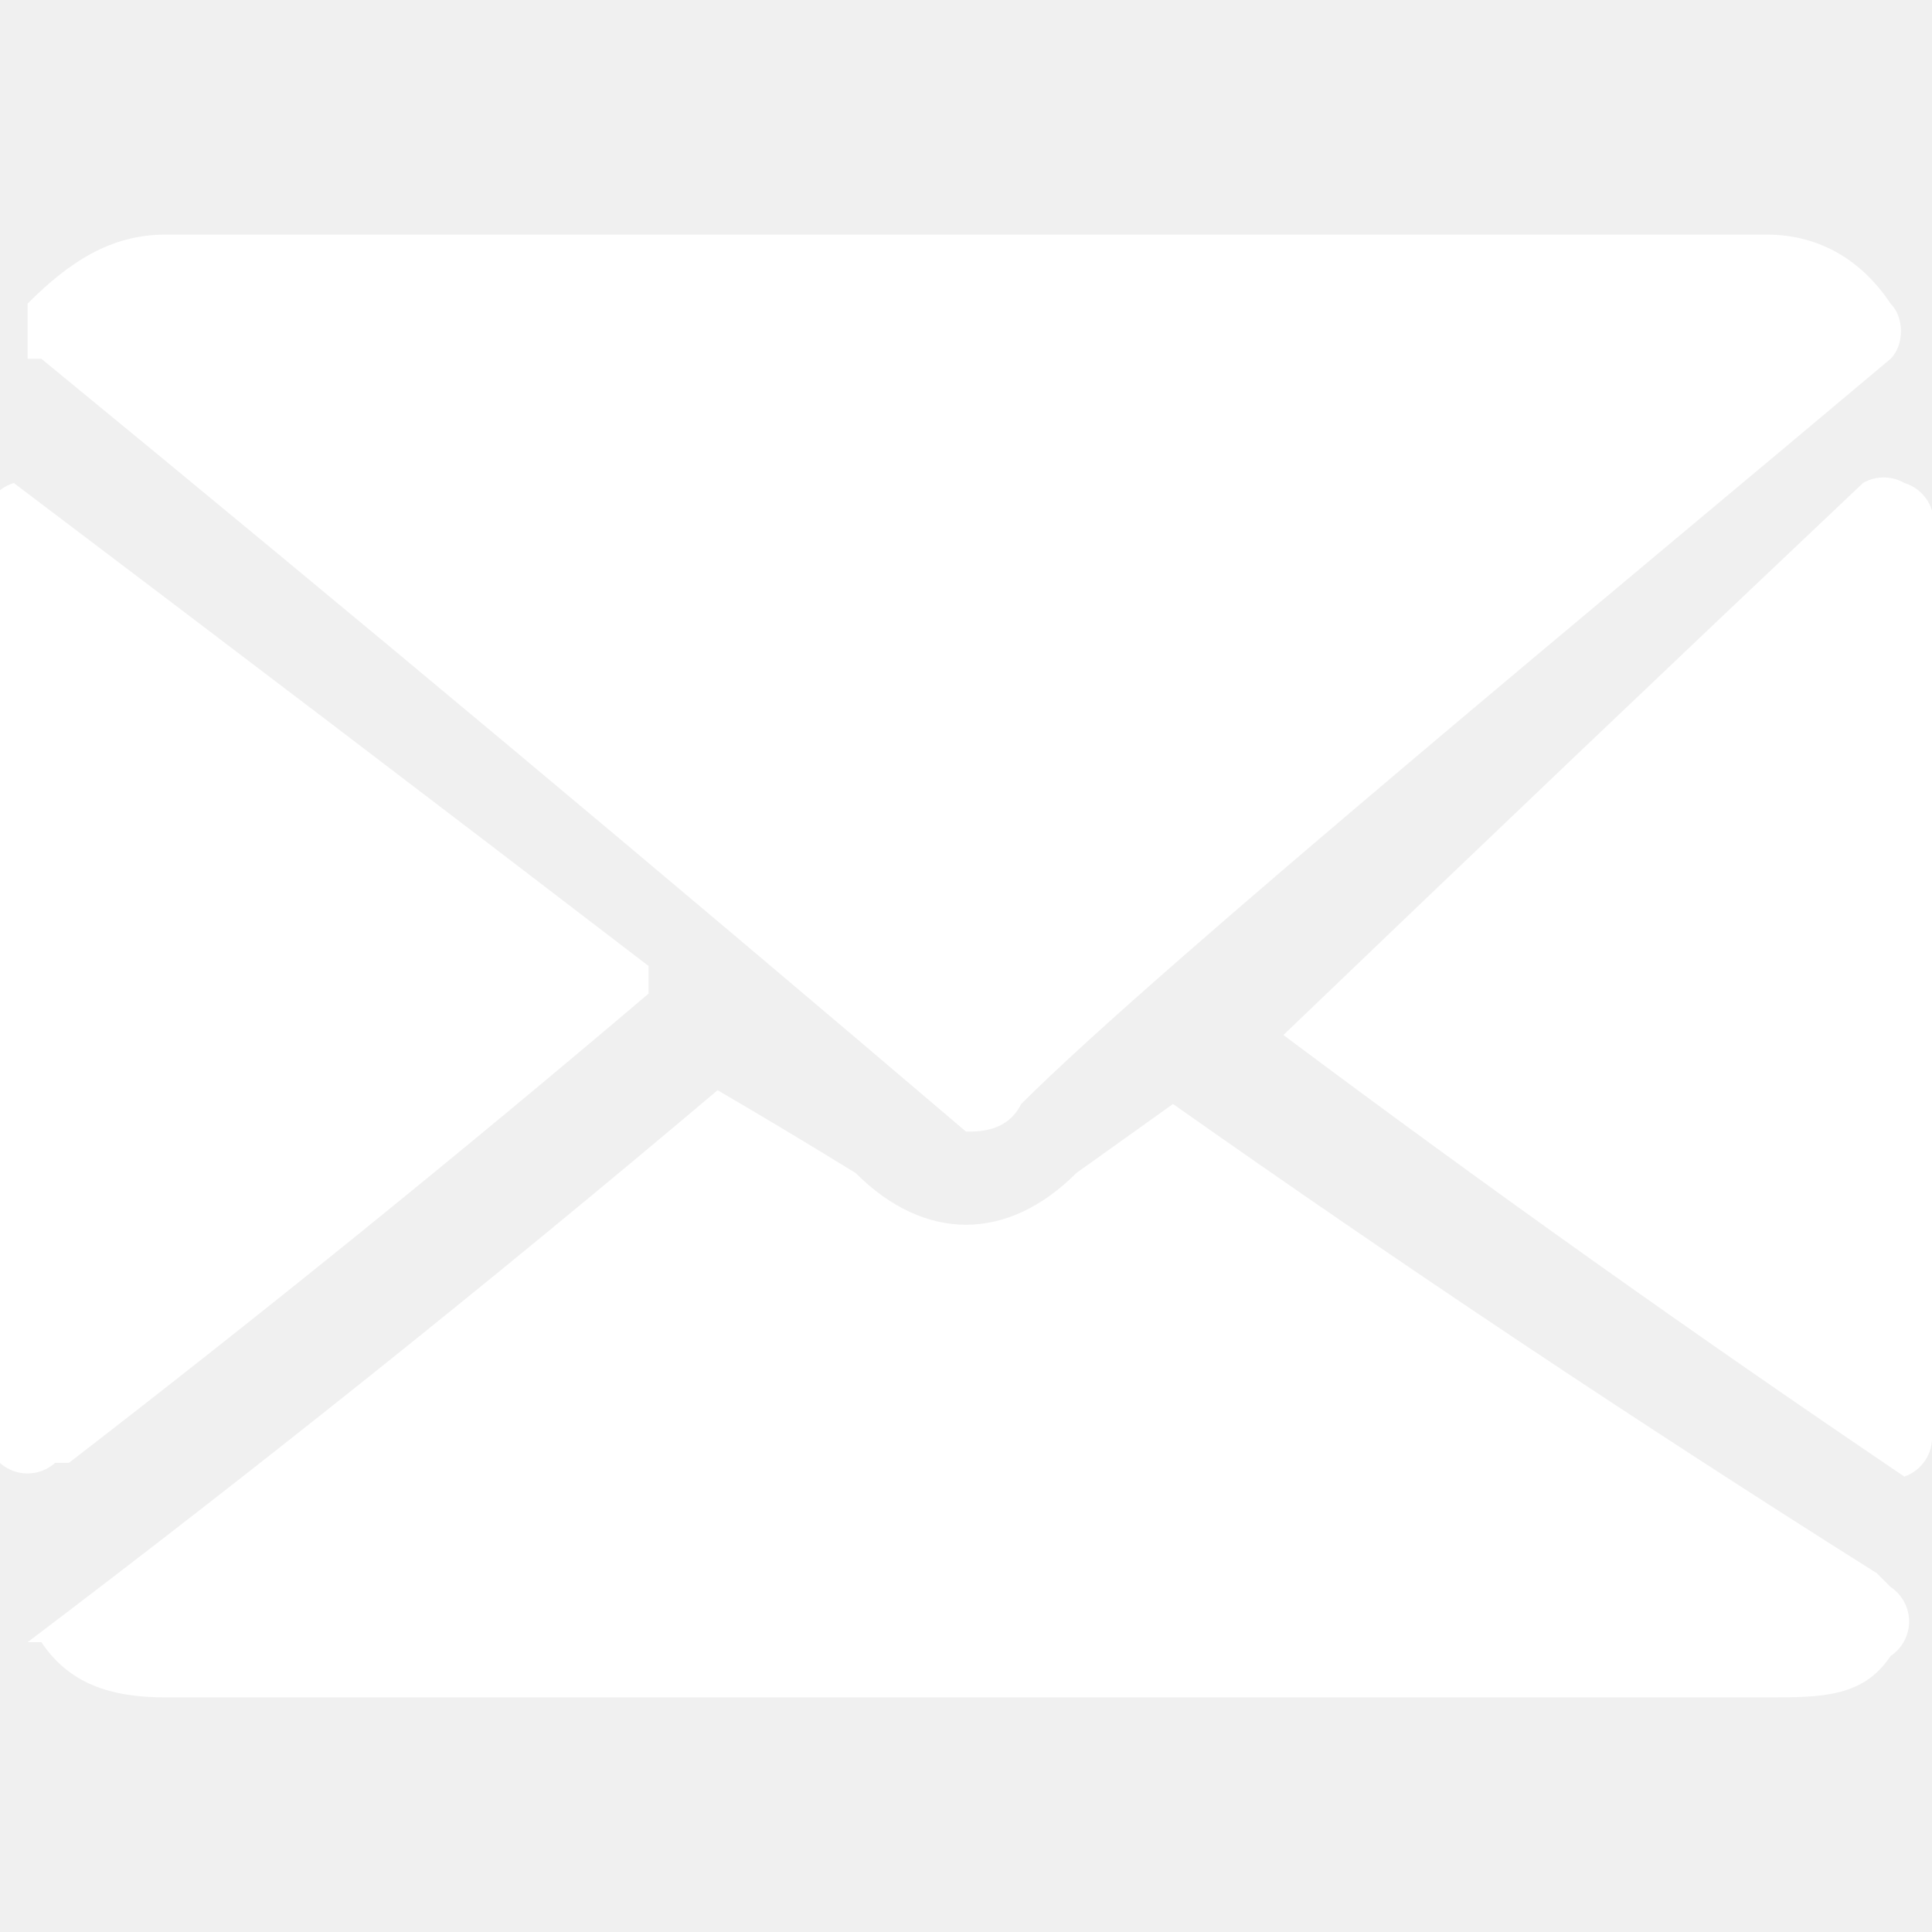
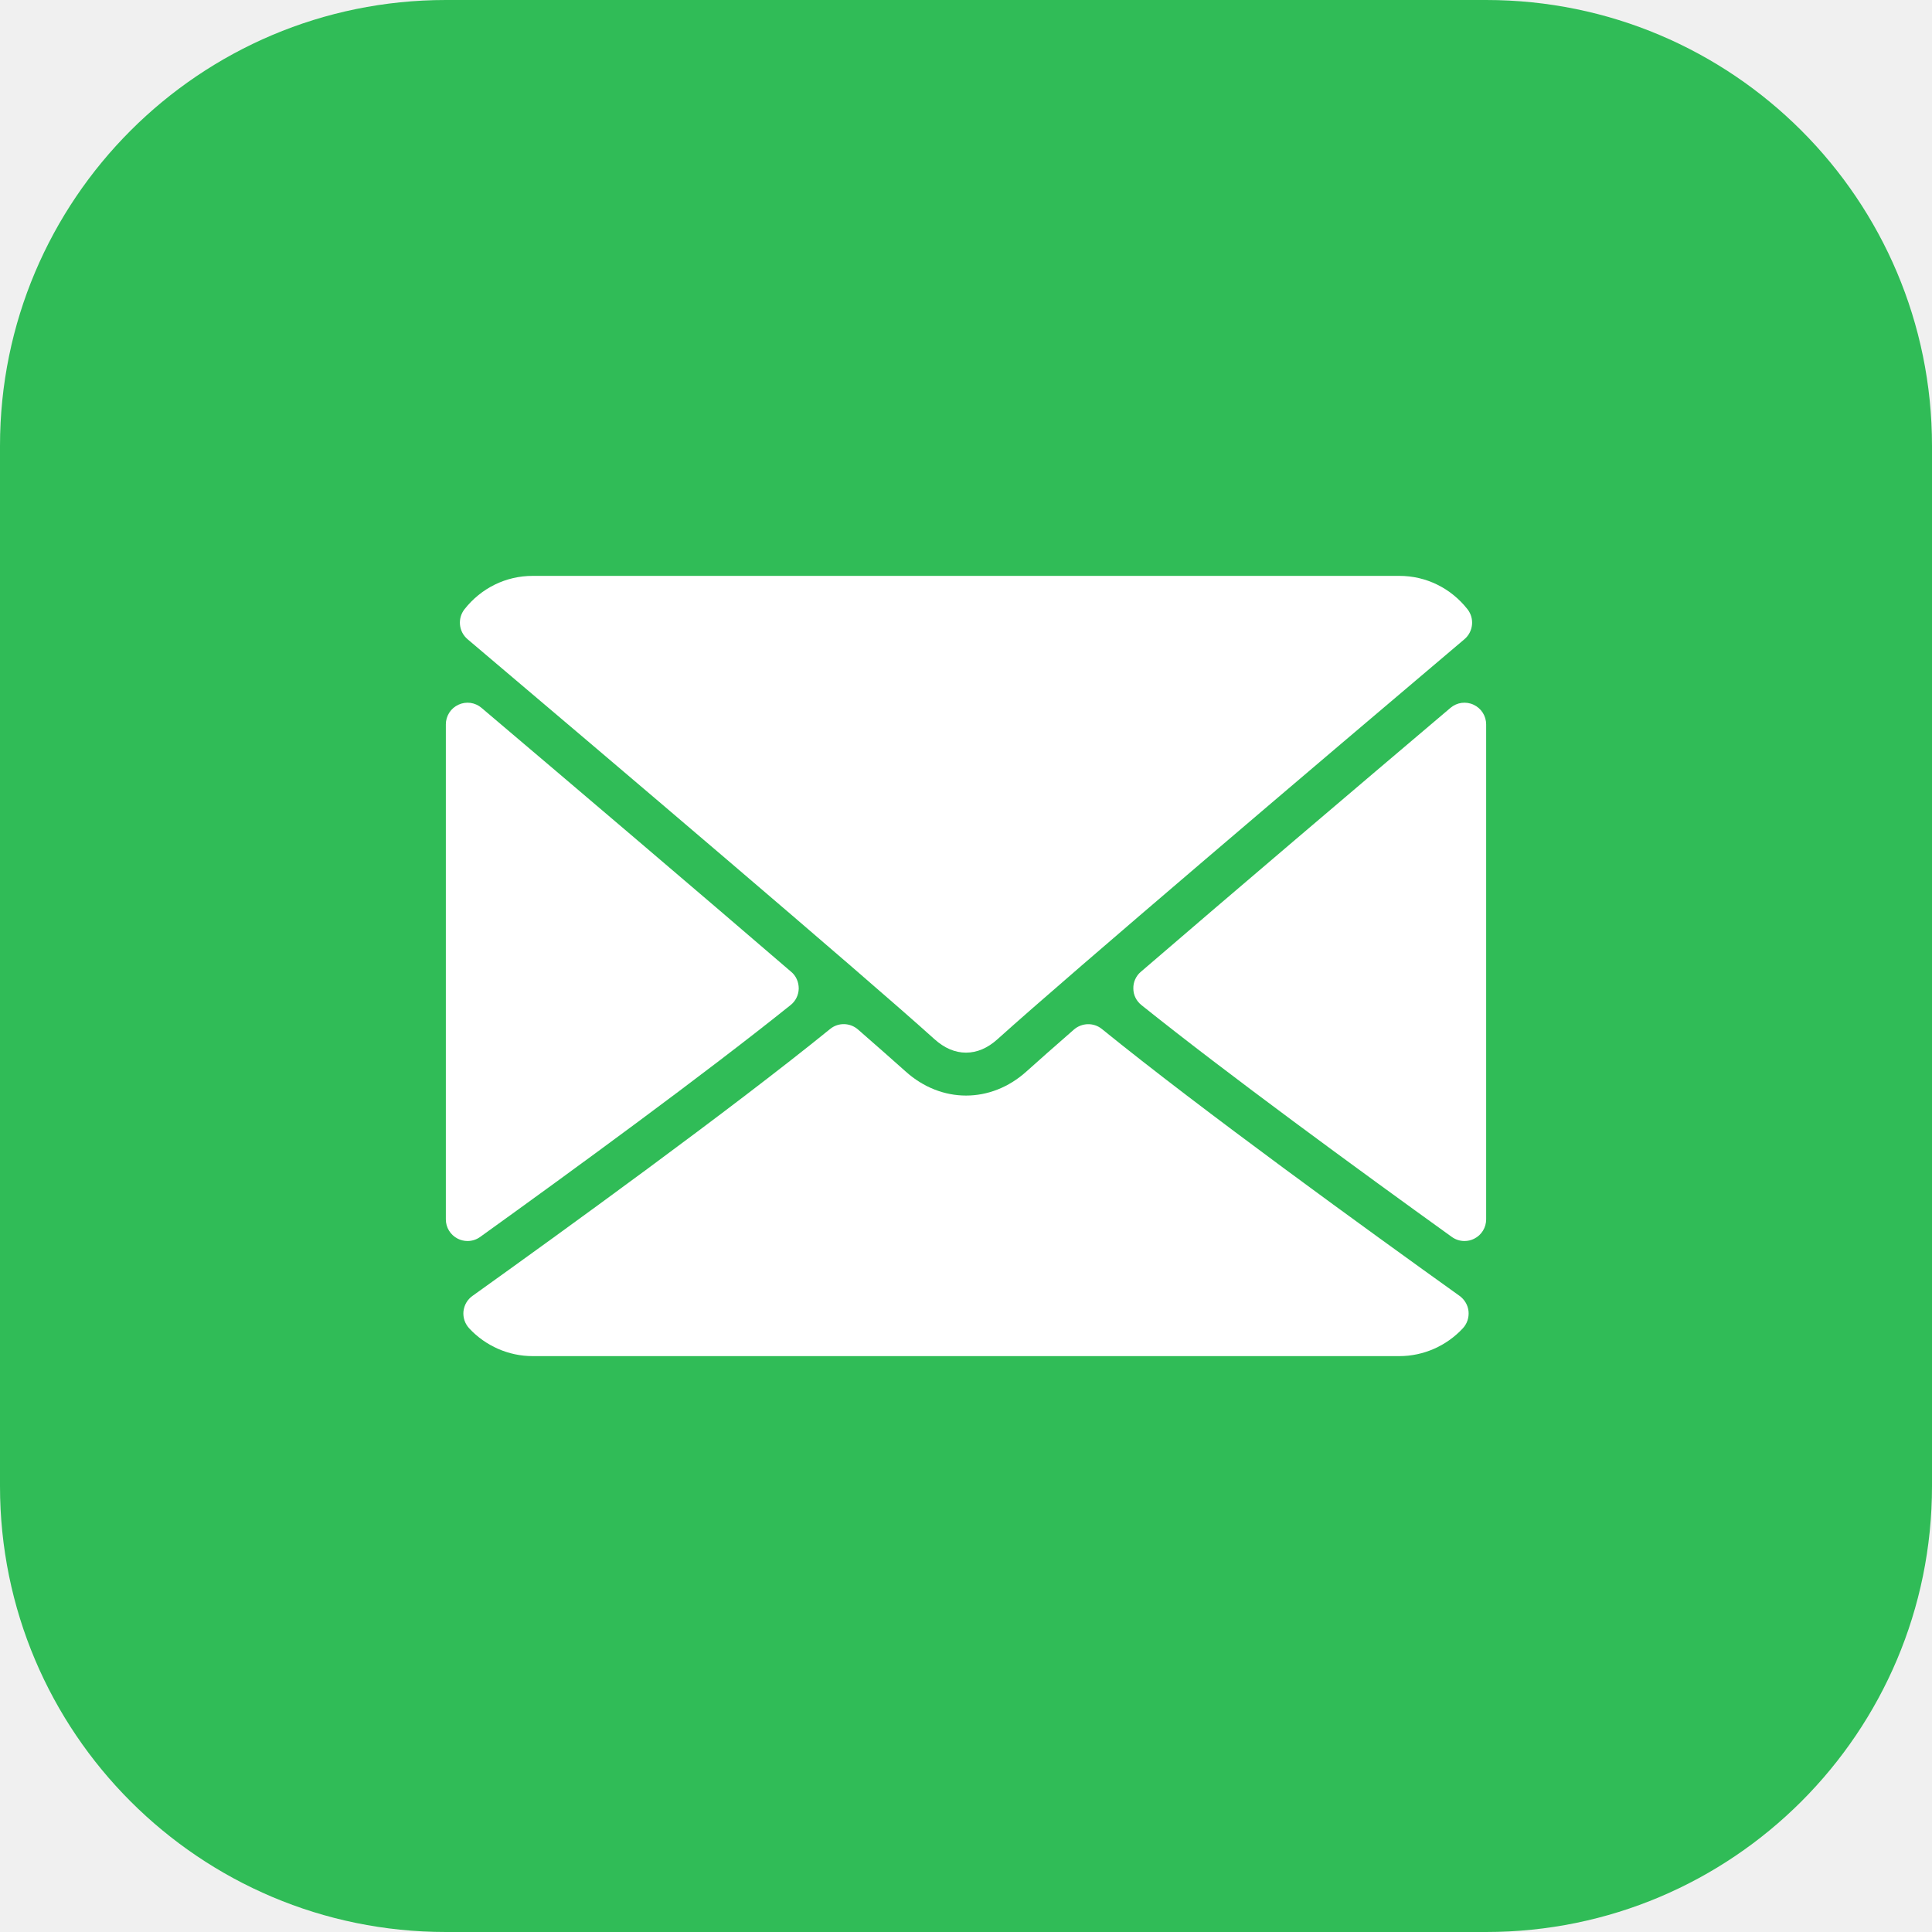
- <svg xmlns="http://www.w3.org/2000/svg" width="14" height="14" fill="none">
-   <g fill="#fff" clip-path="url(#a)">
-     <path d="M.3 2.6A475.7 475.7 0 0 1 7 8.2c.1 0 .3 0 .4-.2 1-1 4.4-3.8 6.3-5.4.1-.1.1-.3 0-.4-.2-.3-.5-.5-.9-.5H1.2c-.4 0-.7.2-1 .5v.4Zm13.5.9a.3.3 0 0 0-.3 0 838 838 0 0 0-4.2 4 116.2 116.2 0 0 0 4.5 3.2.3.3 0 0 0 .2-.3V3.7a.3.3 0 0 0-.2-.2ZM.5 10.6a115.6 115.6 0 0 0 4.2-3.4V7A841.6 841.6 0 0 0 .1 3.5a.3.3 0 0 0-.2.2v6.7a.3.3 0 0 0 .5.2Z" />
-     <path d="M13.6 11.4A119.5 119.5 0 0 1 8.5 8l-.7.5c-.5.5-1.1.5-1.6 0a50.6 50.6 0 0 0-1-.6 120 120 0 0 1-5 4h.1c.2.3.5.4.9.4h11.6c.4 0 .7 0 .9-.3a.3.3 0 0 0 0-.5Z" />
+ <svg xmlns="http://www.w3.org/2000/svg" width="26" height="26" viewBox="0 0 26 26" fill="none">
+   <rect width="26" height="26" rx="6" fill="#30BC57" />
+   <g clip-path="url(#clip0_34_816)">
+     <path d="M6.292 8.602C8.214 10.229 11.585 13.092 12.576 13.985C12.709 14.105 12.852 14.166 13 14.166C13.148 14.166 13.29 14.106 13.423 13.986C14.415 13.092 17.786 10.229 19.708 8.602C19.827 8.501 19.846 8.323 19.749 8.199C19.525 7.914 19.191 7.75 18.833 7.75H7.167C6.809 7.75 6.475 7.914 6.251 8.199C6.154 8.323 6.173 8.501 6.292 8.602ZM19.831 9.484C19.78 9.46 19.724 9.452 19.669 9.459C19.614 9.467 19.562 9.49 19.52 9.526C18.261 10.593 16.603 12.002 15.353 13.078C15.32 13.105 15.295 13.14 15.277 13.179C15.259 13.218 15.251 13.261 15.252 13.304C15.252 13.347 15.262 13.389 15.281 13.427C15.3 13.466 15.328 13.499 15.361 13.526C16.523 14.457 18.274 15.737 19.538 16.646C19.588 16.682 19.647 16.701 19.708 16.701C19.754 16.701 19.799 16.691 19.841 16.669C19.889 16.645 19.929 16.608 19.957 16.562C19.985 16.516 20 16.463 20 16.41V9.748C20 9.693 19.984 9.638 19.954 9.591C19.924 9.544 19.881 9.507 19.831 9.484ZM6.462 16.646C7.727 15.737 9.478 14.457 10.639 13.526C10.673 13.499 10.7 13.466 10.719 13.427C10.738 13.389 10.748 13.347 10.749 13.304C10.749 13.261 10.741 13.218 10.723 13.179C10.706 13.14 10.68 13.105 10.647 13.078C9.397 12.002 7.739 10.593 6.48 9.526C6.438 9.49 6.386 9.467 6.331 9.459C6.276 9.452 6.22 9.46 6.169 9.484C6.119 9.507 6.076 9.544 6.046 9.591C6.016 9.638 6 9.693 6 9.748L6 16.41C6 16.519 6.061 16.619 6.159 16.669C6.2 16.69 6.245 16.701 6.292 16.701C6.353 16.701 6.412 16.682 6.462 16.646Z" fill="white" />
+     <path d="M19.643 17.44C18.422 16.566 16.172 14.938 14.829 13.848C14.72 13.759 14.562 13.762 14.454 13.854C14.191 14.084 13.97 14.278 13.814 14.419C13.334 14.852 12.667 14.852 12.186 14.418C12.03 14.278 11.809 14.084 11.546 13.854C11.439 13.761 11.28 13.758 11.171 13.848C9.833 14.934 7.581 16.565 6.358 17.44C6.324 17.464 6.296 17.495 6.275 17.531C6.254 17.567 6.242 17.607 6.237 17.648C6.233 17.689 6.238 17.731 6.251 17.77C6.264 17.809 6.286 17.845 6.314 17.876C6.535 18.114 6.846 18.25 7.167 18.25H18.833C19.154 18.25 19.465 18.114 19.686 17.876C19.715 17.845 19.736 17.809 19.749 17.77C19.762 17.731 19.767 17.689 19.763 17.648C19.759 17.607 19.746 17.567 19.725 17.531C19.704 17.495 19.676 17.464 19.643 17.44Z" fill="white" />
  </g>
  <defs>
-     <clipPath id="a">
-       <path fill="#fff" d="M0 0h14v14H0z" />
+     <clipPath id="clip0_34_816">
+       <rect width="14" height="14" fill="white" transform="translate(6 6)" />
    </clipPath>
  </defs>
</svg>
